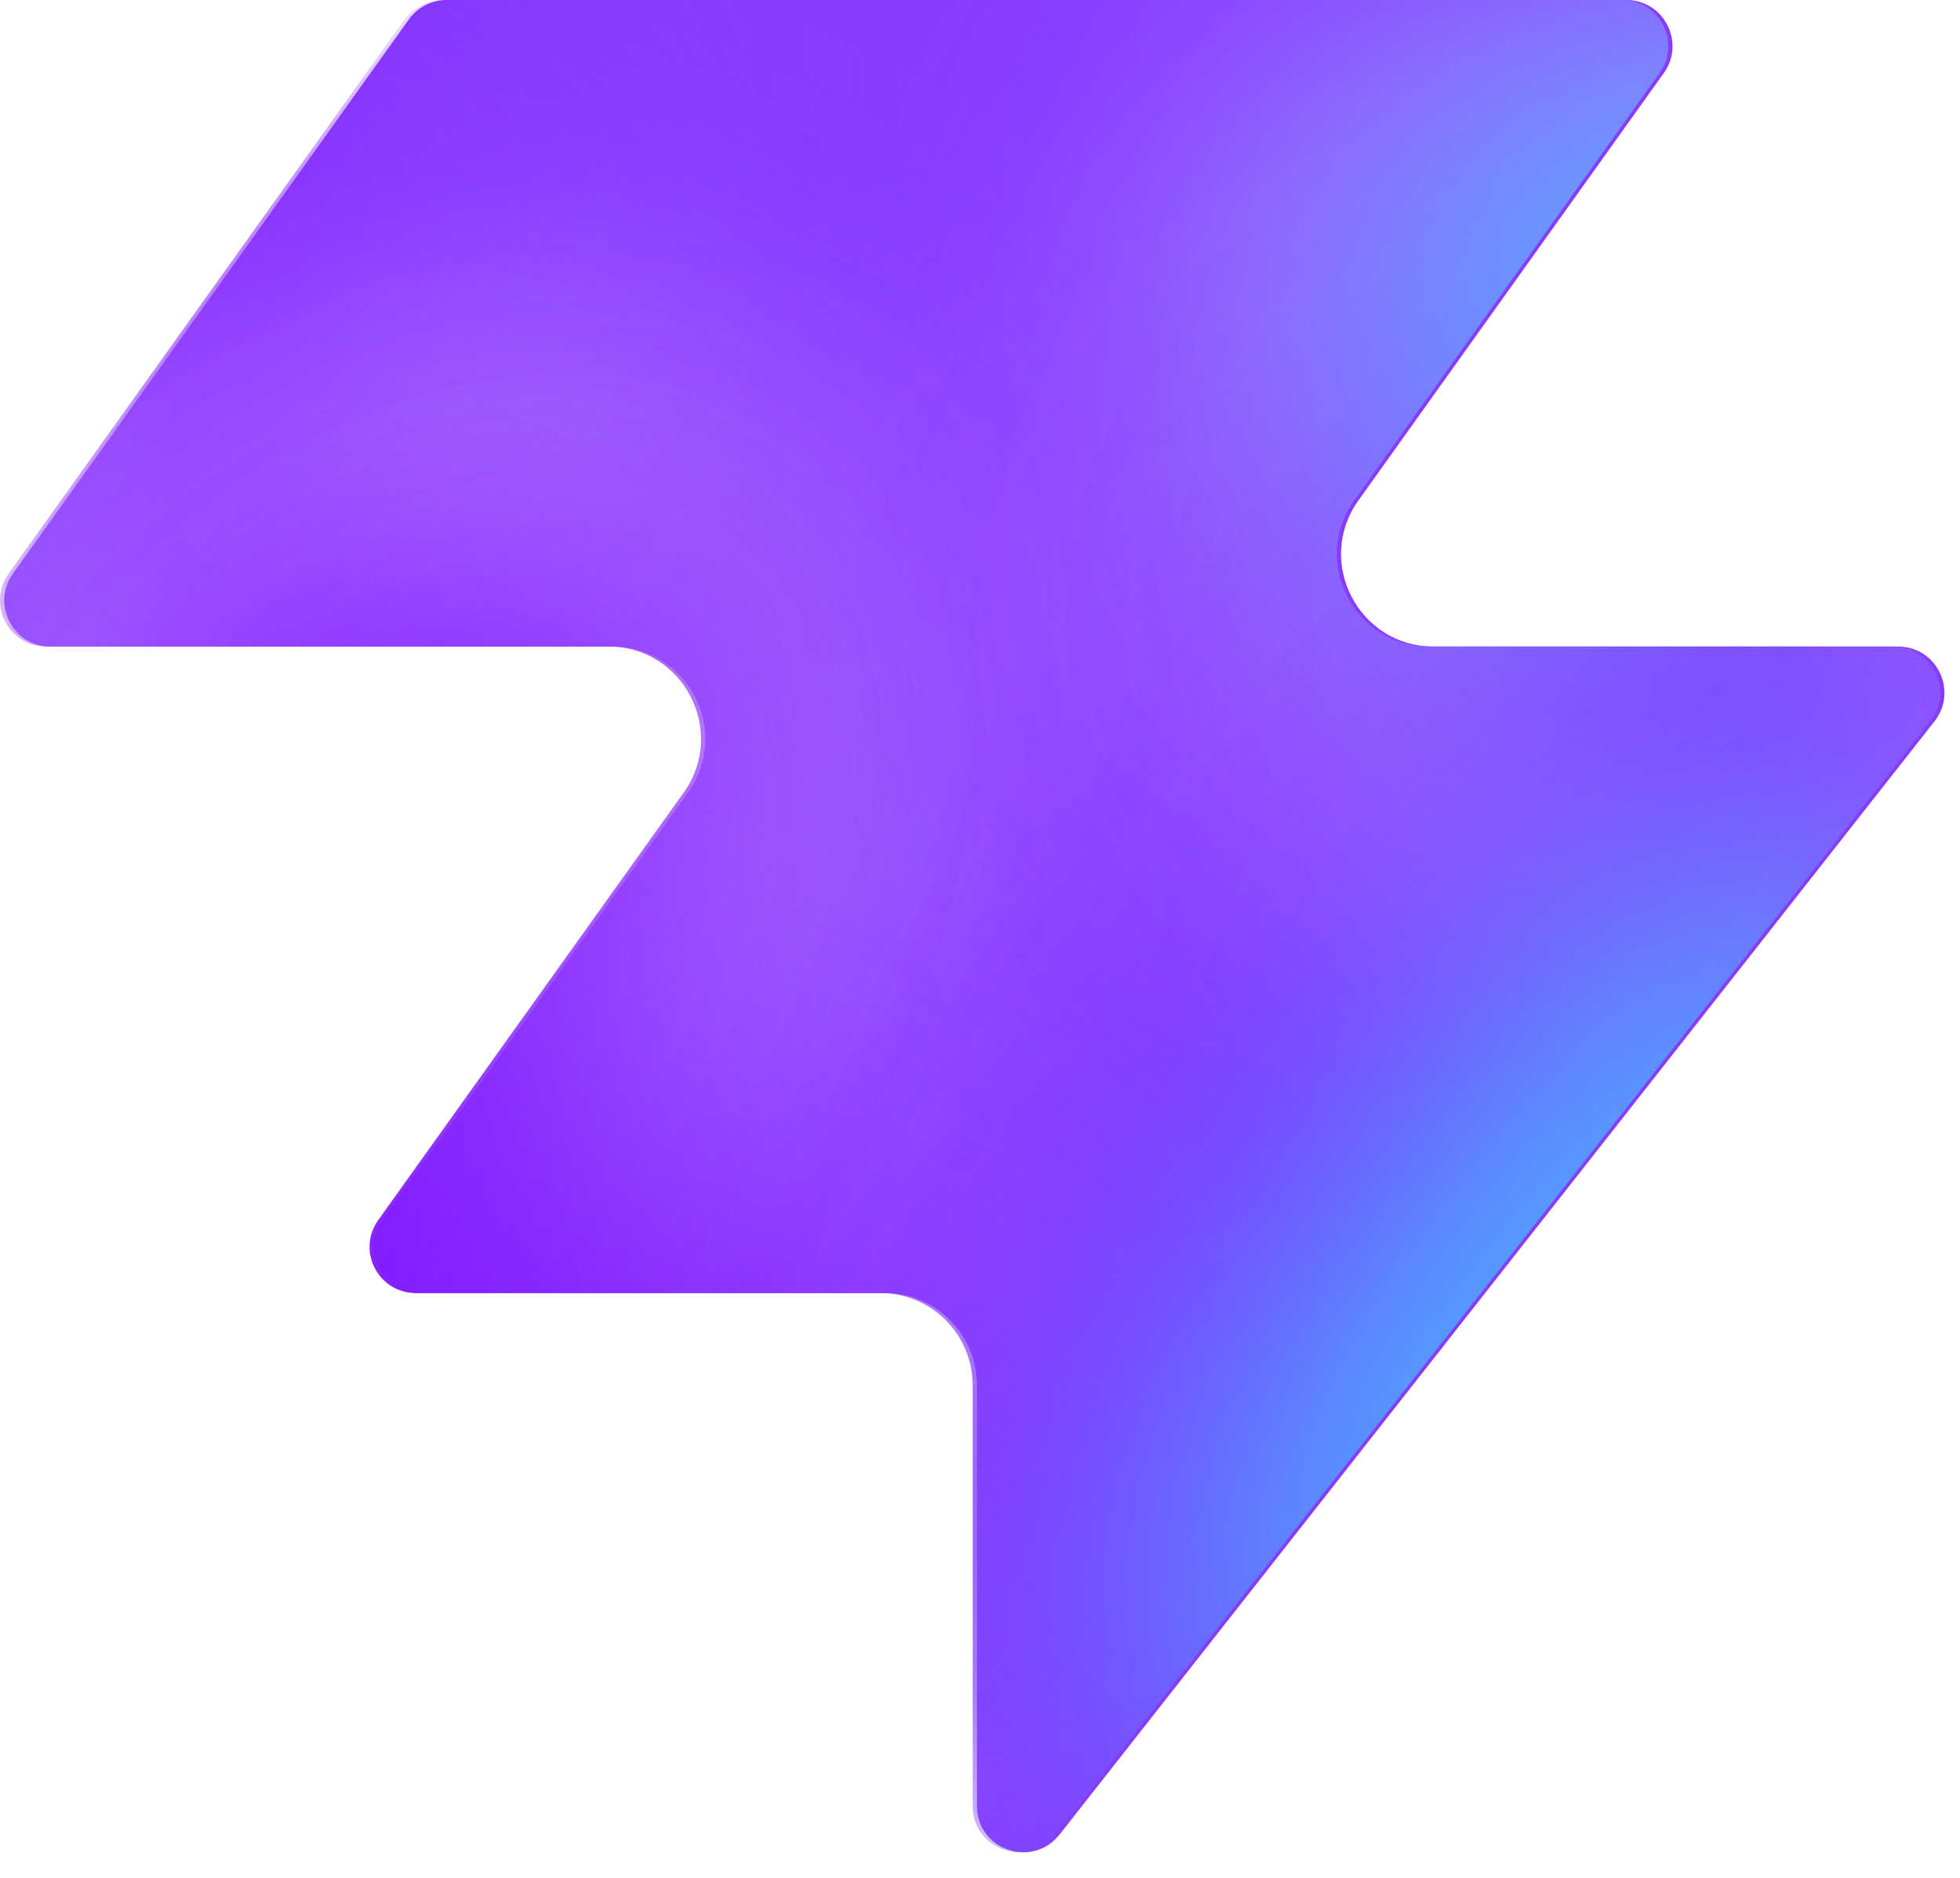
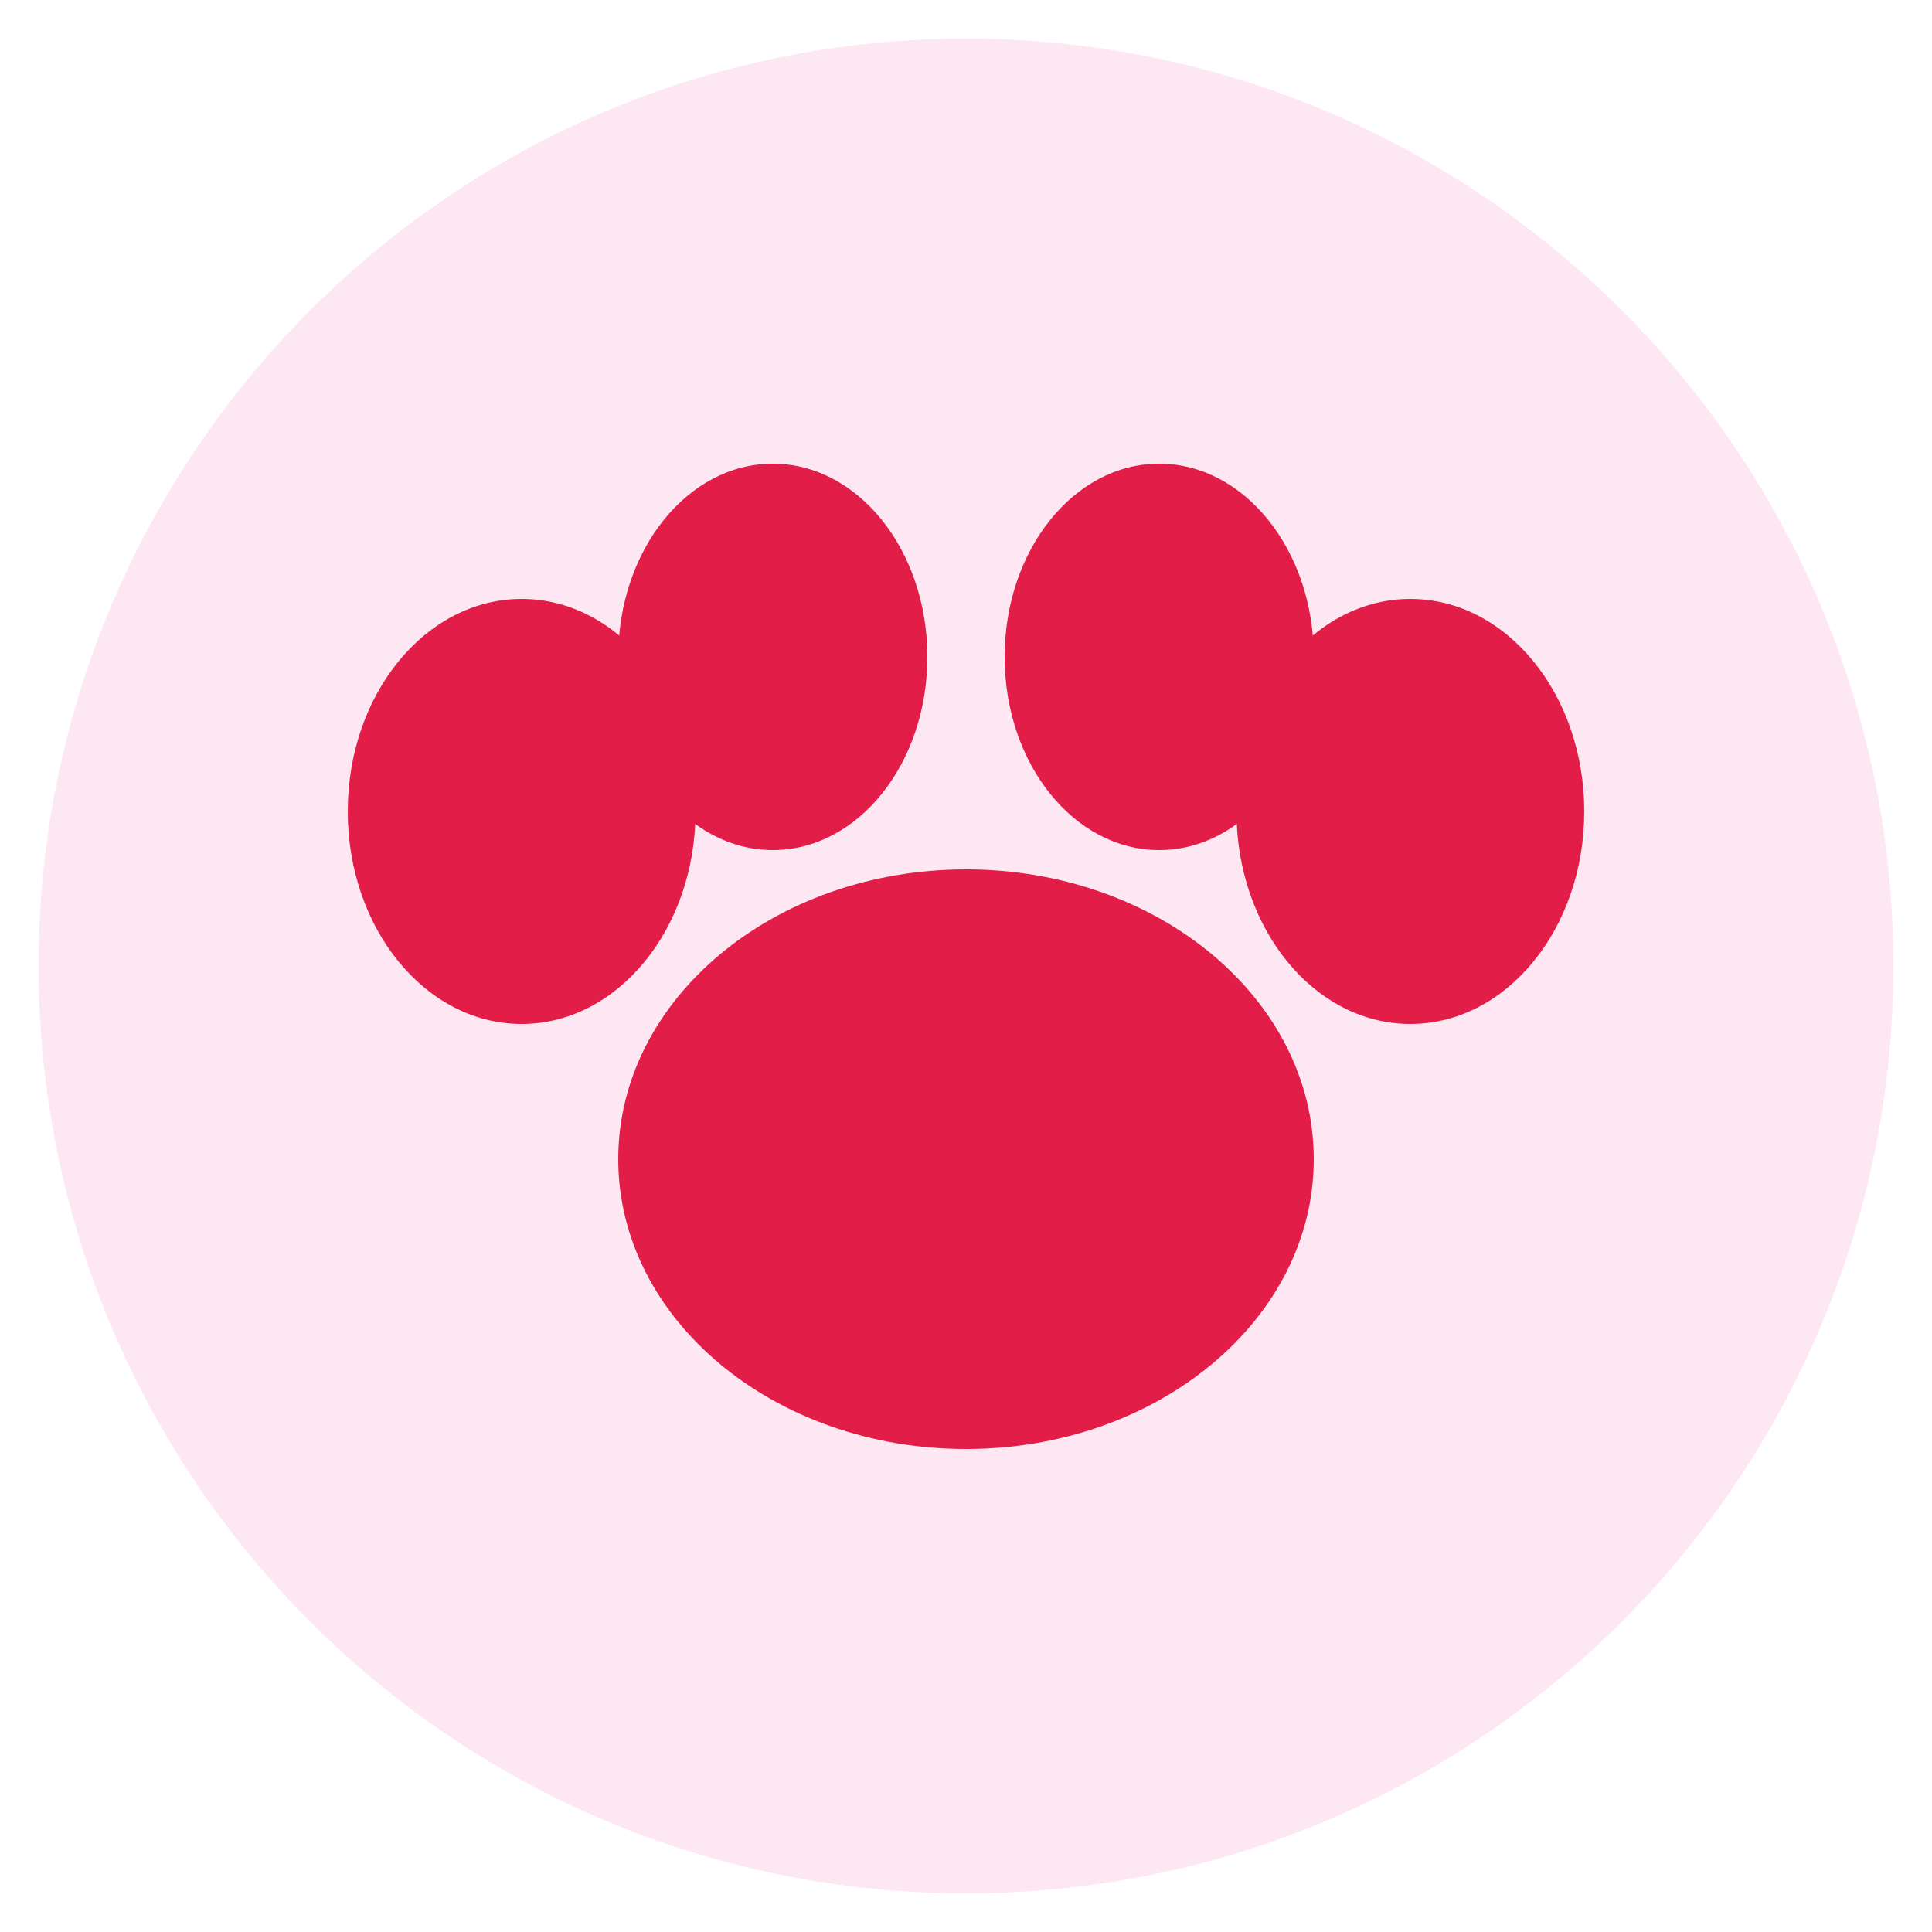
- <svg xmlns="http://www.w3.org/2000/svg" width="48" height="46" fill="none" viewBox="0 0 48 46">
-   <path fill="#863bff" d="M25.946 44.938c-.664.845-2.021.375-2.021-.698V33.937a2.26 2.26 0 0 0-2.262-2.262H10.287c-.92 0-1.456-1.04-.92-1.788l7.48-10.471c1.07-1.497 0-3.578-1.842-3.578H1.237c-.92 0-1.456-1.04-.92-1.788L10.013.474c.214-.297.556-.474.92-.474h28.894c.92 0 1.456 1.04.92 1.788l-7.48 10.471c-1.07 1.498 0 3.579 1.842 3.579h11.377c.943 0 1.473 1.088.89 1.83L25.947 44.94z" style="fill:#863bff;fill:color(display-p3 .525 .23 1);fill-opacity:1" />
-   <mask id="a" width="48" height="46" x="0" y="0" maskUnits="userSpaceOnUse" style="mask-type:alpha">
-     <path fill="#000" d="M25.842 44.938c-.664.844-2.021.375-2.021-.698V33.937a2.26 2.26 0 0 0-2.262-2.262H10.183c-.92 0-1.456-1.04-.92-1.788l7.48-10.471c1.07-1.498 0-3.579-1.842-3.579H1.133c-.92 0-1.456-1.04-.92-1.787L9.91.473c.214-.297.556-.474.92-.474h28.894c.92 0 1.456 1.04.92 1.788l-7.48 10.471c-1.07 1.498 0 3.578 1.842 3.578h11.377c.943 0 1.473 1.088.89 1.832L25.843 44.94z" style="fill:#000;fill-opacity:1" />
-   </mask>
-   <g mask="url(#a)">
-     <g filter="url(#b)">
-       <ellipse cx="5.508" cy="14.704" fill="#ede6ff" rx="5.508" ry="14.704" style="fill:#ede6ff;fill:color(display-p3 .927 .903 1);fill-opacity:1" transform="matrix(.00324 1 1 -.00324 -4.47 31.516)" />
-     </g>
-     <g filter="url(#c)">
-       <ellipse cx="10.399" cy="29.851" fill="#ede6ff" rx="10.399" ry="29.851" style="fill:#ede6ff;fill:color(display-p3 .927 .903 1);fill-opacity:1" transform="matrix(.00324 1 1 -.00324 -39.328 7.883)" />
-     </g>
-     <g filter="url(#d)">
-       <ellipse cx="5.508" cy="30.487" fill="#7e14ff" rx="5.508" ry="30.487" style="fill:#7e14ff;fill:color(display-p3 .492 .077 1);fill-opacity:1" transform="rotate(89.814 -25.913 -14.639)scale(1 -1)" />
-     </g>
-     <g filter="url(#e)">
-       <ellipse cx="5.508" cy="30.599" fill="#7e14ff" rx="5.508" ry="30.599" style="fill:#7e14ff;fill:color(display-p3 .492 .077 1);fill-opacity:1" transform="rotate(89.814 -32.644 -3.334)scale(1 -1)" />
-     </g>
-     <g filter="url(#f)">
-       <ellipse cx="5.508" cy="30.599" fill="#7e14ff" rx="5.508" ry="30.599" style="fill:#7e14ff;fill:color(display-p3 .492 .077 1);fill-opacity:1" transform="matrix(.00324 1 1 -.00324 -34.34 30.47)" />
-     </g>
-     <g filter="url(#g)">
-       <ellipse cx="14.072" cy="22.078" fill="#ede6ff" rx="14.072" ry="22.078" style="fill:#ede6ff;fill:color(display-p3 .927 .903 1);fill-opacity:1" transform="rotate(93.35 24.506 48.493)scale(-1 1)" />
-     </g>
-     <g filter="url(#h)">
-       <ellipse cx="3.47" cy="21.501" fill="#7e14ff" rx="3.47" ry="21.501" style="fill:#7e14ff;fill:color(display-p3 .492 .077 1);fill-opacity:1" transform="rotate(89.009 28.708 47.59)scale(-1 1)" />
-     </g>
-     <g filter="url(#i)">
-       <ellipse cx="3.47" cy="21.501" fill="#7e14ff" rx="3.47" ry="21.501" style="fill:#7e14ff;fill:color(display-p3 .492 .077 1);fill-opacity:1" transform="rotate(89.009 28.708 47.59)scale(-1 1)" />
-     </g>
-     <g filter="url(#j)">
-       <ellipse cx=".387" cy="8.972" fill="#7e14ff" rx="4.407" ry="29.108" style="fill:#7e14ff;fill:color(display-p3 .492 .077 1);fill-opacity:1" transform="rotate(39.51 .387 8.972)" />
-     </g>
-     <g filter="url(#k)">
-       <ellipse cx="47.523" cy="-6.092" fill="#7e14ff" rx="4.407" ry="29.108" style="fill:#7e14ff;fill:color(display-p3 .492 .077 1);fill-opacity:1" transform="rotate(37.892 47.523 -6.092)" />
-     </g>
-     <g filter="url(#l)">
-       <ellipse cx="41.412" cy="6.333" fill="#47bfff" rx="5.971" ry="9.665" style="fill:#47bfff;fill:color(display-p3 .28 .748 1);fill-opacity:1" transform="rotate(37.892 41.412 6.333)" />
-     </g>
-     <g filter="url(#m)">
-       <ellipse cx="-1.879" cy="38.332" fill="#7e14ff" rx="4.407" ry="29.108" style="fill:#7e14ff;fill:color(display-p3 .492 .077 1);fill-opacity:1" transform="rotate(37.892 -1.88 38.332)" />
-     </g>
-     <g filter="url(#n)">
-       <ellipse cx="-1.879" cy="38.332" fill="#7e14ff" rx="4.407" ry="29.108" style="fill:#7e14ff;fill:color(display-p3 .492 .077 1);fill-opacity:1" transform="rotate(37.892 -1.88 38.332)" />
-     </g>
-     <g filter="url(#o)">
-       <ellipse cx="35.651" cy="29.907" fill="#7e14ff" rx="4.407" ry="29.108" style="fill:#7e14ff;fill:color(display-p3 .492 .077 1);fill-opacity:1" transform="rotate(37.892 35.651 29.907)" />
-     </g>
-     <g filter="url(#p)">
-       <ellipse cx="38.418" cy="32.4" fill="#47bfff" rx="5.971" ry="15.297" style="fill:#47bfff;fill:color(display-p3 .28 .748 1);fill-opacity:1" transform="rotate(37.892 38.418 32.4)" />
-     </g>
-   </g>
-   <defs>
-     <filter id="b" width="60.045" height="41.654" x="-19.77" y="16.149" color-interpolation-filters="sRGB" filterUnits="userSpaceOnUse">
-       <feFlood flood-opacity="0" result="BackgroundImageFix" />
-       <feBlend in="SourceGraphic" in2="BackgroundImageFix" result="shape" />
-       <feGaussianBlur result="effect1_foregroundBlur_2002_17158" stdDeviation="7.659" />
-     </filter>
-     <filter id="c" width="90.34" height="51.437" x="-54.613" y="-7.533" color-interpolation-filters="sRGB" filterUnits="userSpaceOnUse">
-       <feFlood flood-opacity="0" result="BackgroundImageFix" />
-       <feBlend in="SourceGraphic" in2="BackgroundImageFix" result="shape" />
-       <feGaussianBlur result="effect1_foregroundBlur_2002_17158" stdDeviation="7.659" />
-     </filter>
-     <filter id="d" width="79.355" height="29.4" x="-49.64" y="2.03" color-interpolation-filters="sRGB" filterUnits="userSpaceOnUse">
-       <feFlood flood-opacity="0" result="BackgroundImageFix" />
-       <feBlend in="SourceGraphic" in2="BackgroundImageFix" result="shape" />
-       <feGaussianBlur result="effect1_foregroundBlur_2002_17158" stdDeviation="4.596" />
-     </filter>
-     <filter id="e" width="79.579" height="29.4" x="-45.045" y="20.029" color-interpolation-filters="sRGB" filterUnits="userSpaceOnUse">
-       <feFlood flood-opacity="0" result="BackgroundImageFix" />
-       <feBlend in="SourceGraphic" in2="BackgroundImageFix" result="shape" />
-       <feGaussianBlur result="effect1_foregroundBlur_2002_17158" stdDeviation="4.596" />
-     </filter>
-     <filter id="f" width="79.579" height="29.4" x="-43.513" y="21.178" color-interpolation-filters="sRGB" filterUnits="userSpaceOnUse">
-       <feFlood flood-opacity="0" result="BackgroundImageFix" />
-       <feBlend in="SourceGraphic" in2="BackgroundImageFix" result="shape" />
-       <feGaussianBlur result="effect1_foregroundBlur_2002_17158" stdDeviation="4.596" />
-     </filter>
-     <filter id="g" width="74.749" height="58.852" x="15.756" y="-17.901" color-interpolation-filters="sRGB" filterUnits="userSpaceOnUse">
-       <feFlood flood-opacity="0" result="BackgroundImageFix" />
-       <feBlend in="SourceGraphic" in2="BackgroundImageFix" result="shape" />
-       <feGaussianBlur result="effect1_foregroundBlur_2002_17158" stdDeviation="7.659" />
-     </filter>
-     <filter id="h" width="61.377" height="25.362" x="23.548" y="2.284" color-interpolation-filters="sRGB" filterUnits="userSpaceOnUse">
-       <feFlood flood-opacity="0" result="BackgroundImageFix" />
-       <feBlend in="SourceGraphic" in2="BackgroundImageFix" result="shape" />
-       <feGaussianBlur result="effect1_foregroundBlur_2002_17158" stdDeviation="4.596" />
-     </filter>
-     <filter id="i" width="61.377" height="25.362" x="23.548" y="2.284" color-interpolation-filters="sRGB" filterUnits="userSpaceOnUse">
-       <feFlood flood-opacity="0" result="BackgroundImageFix" />
-       <feBlend in="SourceGraphic" in2="BackgroundImageFix" result="shape" />
-       <feGaussianBlur result="effect1_foregroundBlur_2002_17158" stdDeviation="4.596" />
-     </filter>
-     <filter id="j" width="56.045" height="63.649" x="-27.636" y="-22.853" color-interpolation-filters="sRGB" filterUnits="userSpaceOnUse">
-       <feFlood flood-opacity="0" result="BackgroundImageFix" />
-       <feBlend in="SourceGraphic" in2="BackgroundImageFix" result="shape" />
-       <feGaussianBlur result="effect1_foregroundBlur_2002_17158" stdDeviation="4.596" />
-     </filter>
-     <filter id="k" width="54.814" height="64.646" x="20.116" y="-38.415" color-interpolation-filters="sRGB" filterUnits="userSpaceOnUse">
-       <feFlood flood-opacity="0" result="BackgroundImageFix" />
-       <feBlend in="SourceGraphic" in2="BackgroundImageFix" result="shape" />
-       <feGaussianBlur result="effect1_foregroundBlur_2002_17158" stdDeviation="4.596" />
-     </filter>
-     <filter id="l" width="33.541" height="35.313" x="24.641" y="-11.323" color-interpolation-filters="sRGB" filterUnits="userSpaceOnUse">
-       <feFlood flood-opacity="0" result="BackgroundImageFix" />
-       <feBlend in="SourceGraphic" in2="BackgroundImageFix" result="shape" />
-       <feGaussianBlur result="effect1_foregroundBlur_2002_17158" stdDeviation="4.596" />
-     </filter>
-     <filter id="m" width="54.814" height="64.646" x="-29.286" y="6.009" color-interpolation-filters="sRGB" filterUnits="userSpaceOnUse">
-       <feFlood flood-opacity="0" result="BackgroundImageFix" />
-       <feBlend in="SourceGraphic" in2="BackgroundImageFix" result="shape" />
-       <feGaussianBlur result="effect1_foregroundBlur_2002_17158" stdDeviation="4.596" />
-     </filter>
-     <filter id="n" width="54.814" height="64.646" x="-29.286" y="6.009" color-interpolation-filters="sRGB" filterUnits="userSpaceOnUse">
-       <feFlood flood-opacity="0" result="BackgroundImageFix" />
-       <feBlend in="SourceGraphic" in2="BackgroundImageFix" result="shape" />
-       <feGaussianBlur result="effect1_foregroundBlur_2002_17158" stdDeviation="4.596" />
-     </filter>
-     <filter id="o" width="54.814" height="64.646" x="8.244" y="-2.416" color-interpolation-filters="sRGB" filterUnits="userSpaceOnUse">
-       <feFlood flood-opacity="0" result="BackgroundImageFix" />
-       <feBlend in="SourceGraphic" in2="BackgroundImageFix" result="shape" />
-       <feGaussianBlur result="effect1_foregroundBlur_2002_17158" stdDeviation="4.596" />
-     </filter>
-     <filter id="p" width="39.409" height="43.623" x="18.713" y="10.588" color-interpolation-filters="sRGB" filterUnits="userSpaceOnUse">
-       <feFlood flood-opacity="0" result="BackgroundImageFix" />
-       <feBlend in="SourceGraphic" in2="BackgroundImageFix" result="shape" />
-       <feGaussianBlur result="effect1_foregroundBlur_2002_17158" stdDeviation="4.596" />
-     </filter>
-   </defs>
+ <svg xmlns="http://www.w3.org/2000/svg" viewBox="0 0 100 100" width="100" height="100">
+   <circle cx="50" cy="50" r="48" fill="#fce7f3" />
+   <ellipse cx="50" cy="60" rx="18" ry="15" fill="#e11d48" />
+   <ellipse cx="27" cy="42" rx="9" ry="11" fill="#e11d48" />
+   <ellipse cx="40" cy="34" rx="8" ry="10" fill="#e11d48" />
+   <ellipse cx="60" cy="34" rx="8" ry="10" fill="#e11d48" />
+   <ellipse cx="73" cy="42" rx="9" ry="11" fill="#e11d48" />
</svg>
